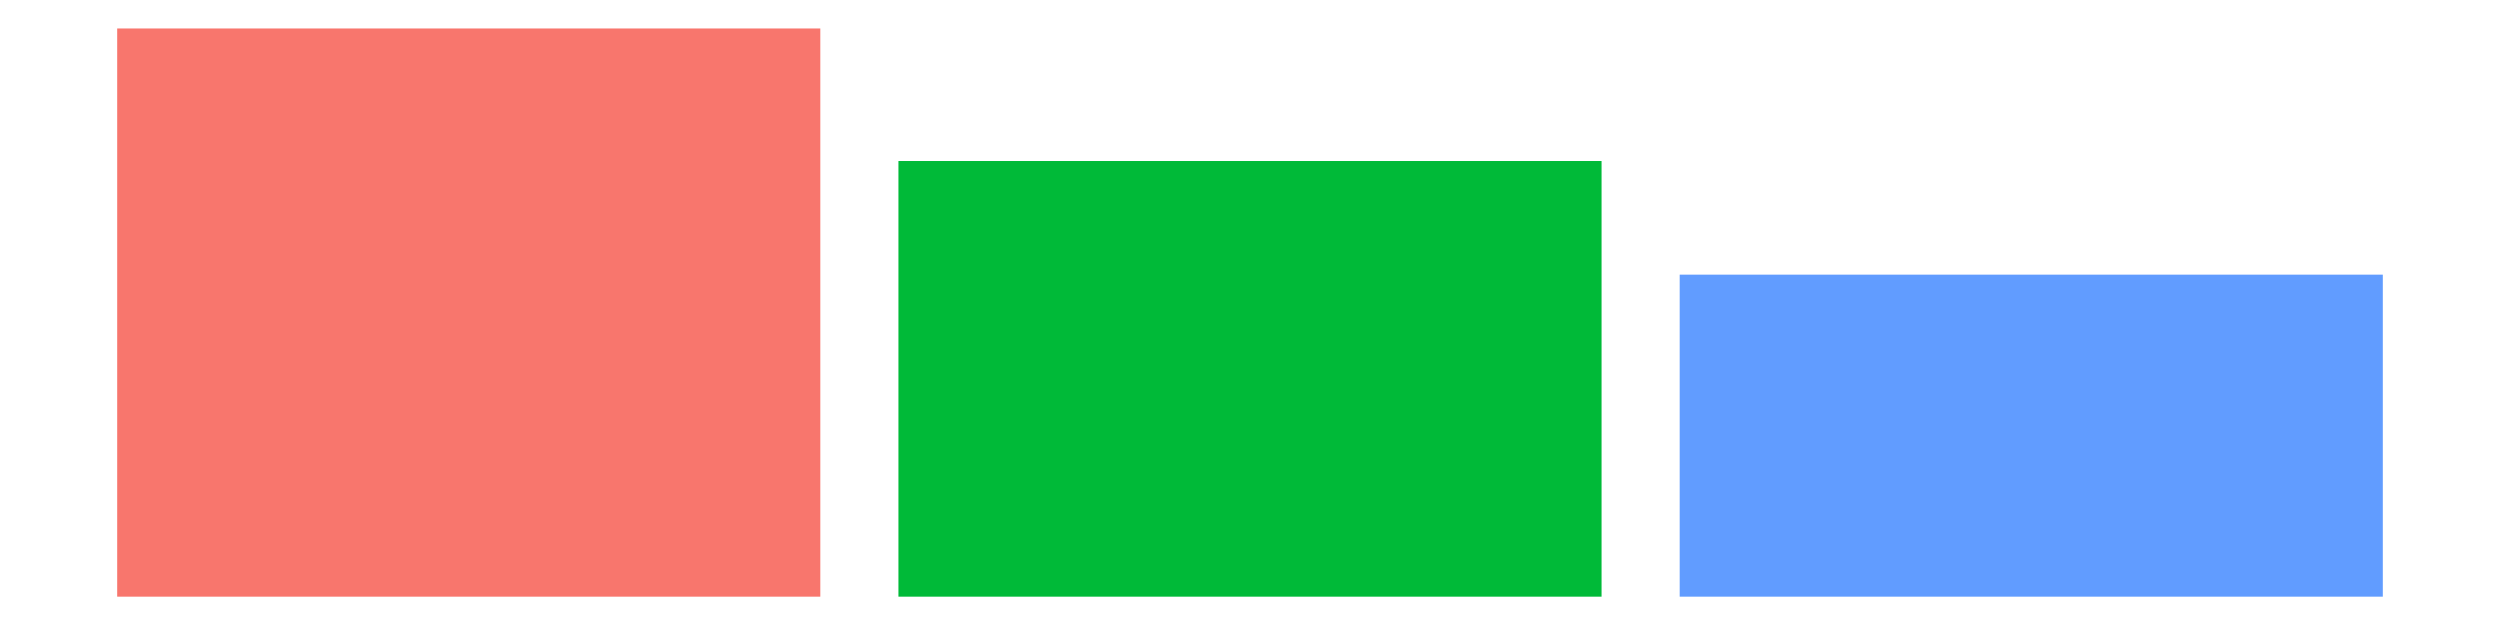
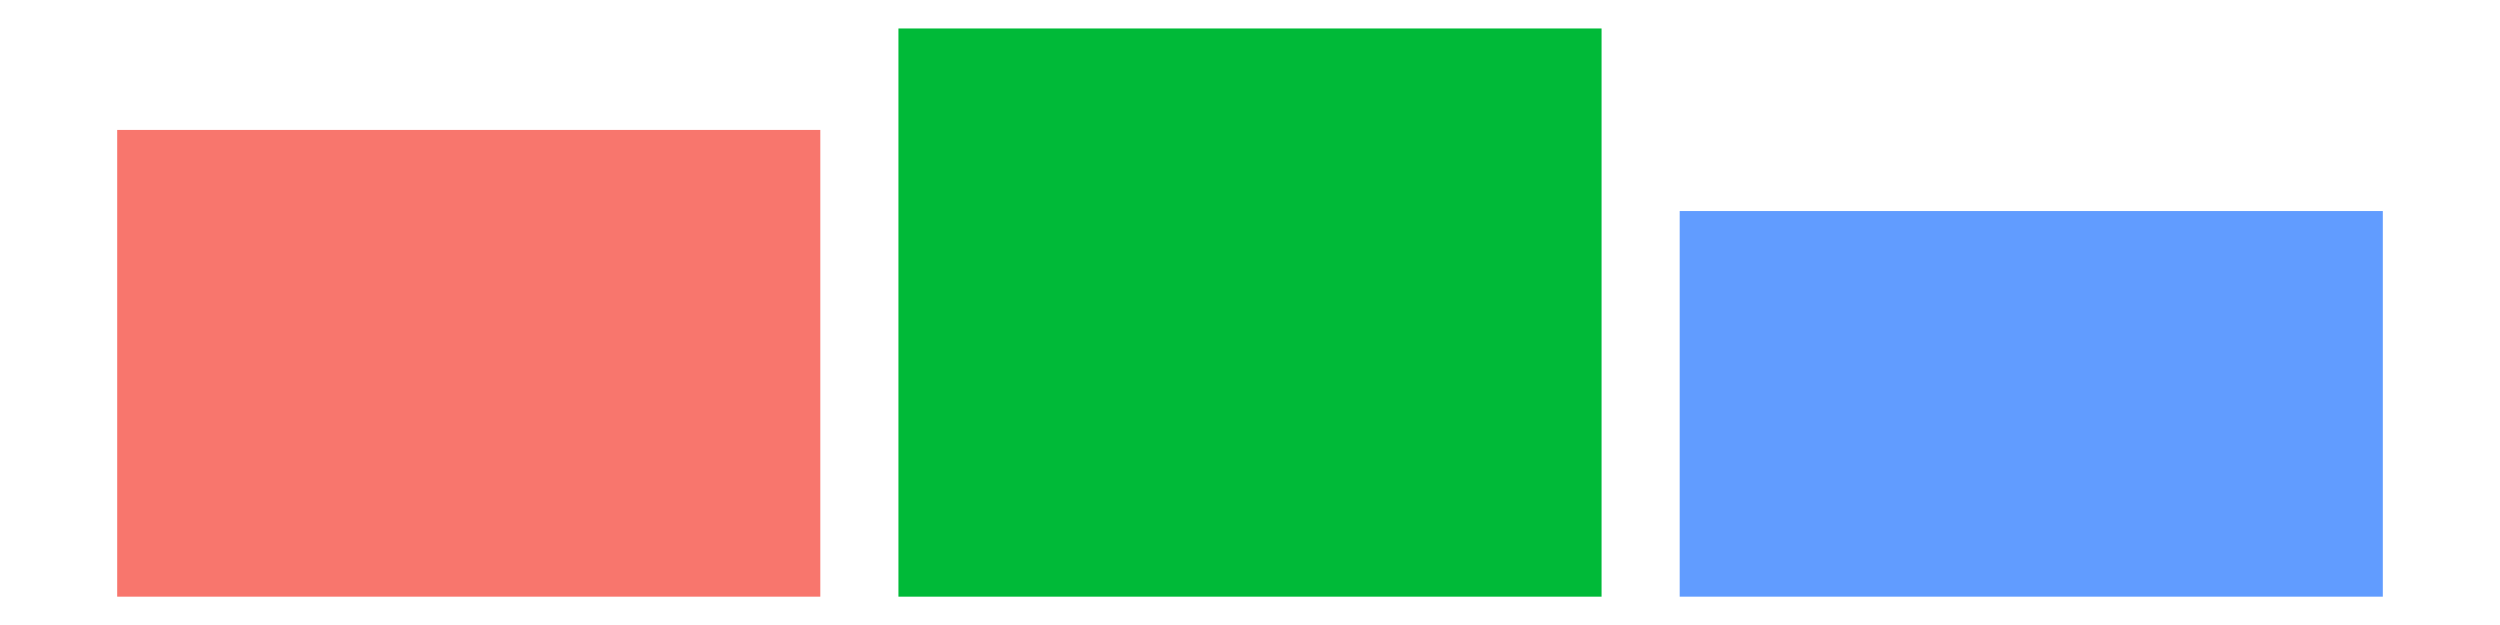
<svg xmlns="http://www.w3.org/2000/svg" width="72pt" height="18pt" viewBox="0 0 72 18" version="1.1">
-   <g id="surface154">
+   <g id="surface159">
    <rect x="0" y="0" width="72" height="18" style="fill:rgb(100%,100%,100%);fill-opacity:1;stroke:none;" />
-     <path style=" stroke:none;fill-rule:nonzero;fill:rgb(97.255%,46.275%,42.745%);fill-opacity:1;" d="M 3.375 17.184 L 23.625 17.184 L 23.625 0.82 L 3.375 0.82 Z M 3.375 17.184 " />
-     <path style=" stroke:none;fill-rule:nonzero;fill:rgb(0%,72.941%,21.961%);fill-opacity:1;" d="M 25.875 17.184 L 46.125 17.184 L 46.125 4.637 L 25.875 4.637 Z M 25.875 17.184 " />
-     <path style=" stroke:none;fill-rule:nonzero;fill:rgb(38.039%,61.176%,100%);fill-opacity:1;" d="M 48.375 17.184 L 68.625 17.184 L 68.625 7.91 L 48.375 7.91 Z M 48.375 17.184 " />
+     <path style=" stroke:none;fill-rule:nonzero;fill:rgb(97.255%,46.275%,42.745%);fill-opacity:1;" d="M 3.375 17.184 L 23.625 17.184 L 23.625 3.742 L 3.375 3.742 Z M 3.375 17.184 " />
+     <path style=" stroke:none;fill-rule:nonzero;fill:rgb(0%,72.941%,21.961%);fill-opacity:1;" d="M 25.875 17.184 L 46.125 17.184 L 46.125 0.82 L 25.875 0.82 Z M 25.875 17.184 " />
+     <path style=" stroke:none;fill-rule:nonzero;fill:rgb(38.039%,61.176%,100%);fill-opacity:1;" d="M 48.375 17.184 L 68.625 17.184 L 68.625 6.078 L 48.375 6.078 Z M 48.375 17.184 " />
  </g>
</svg>
